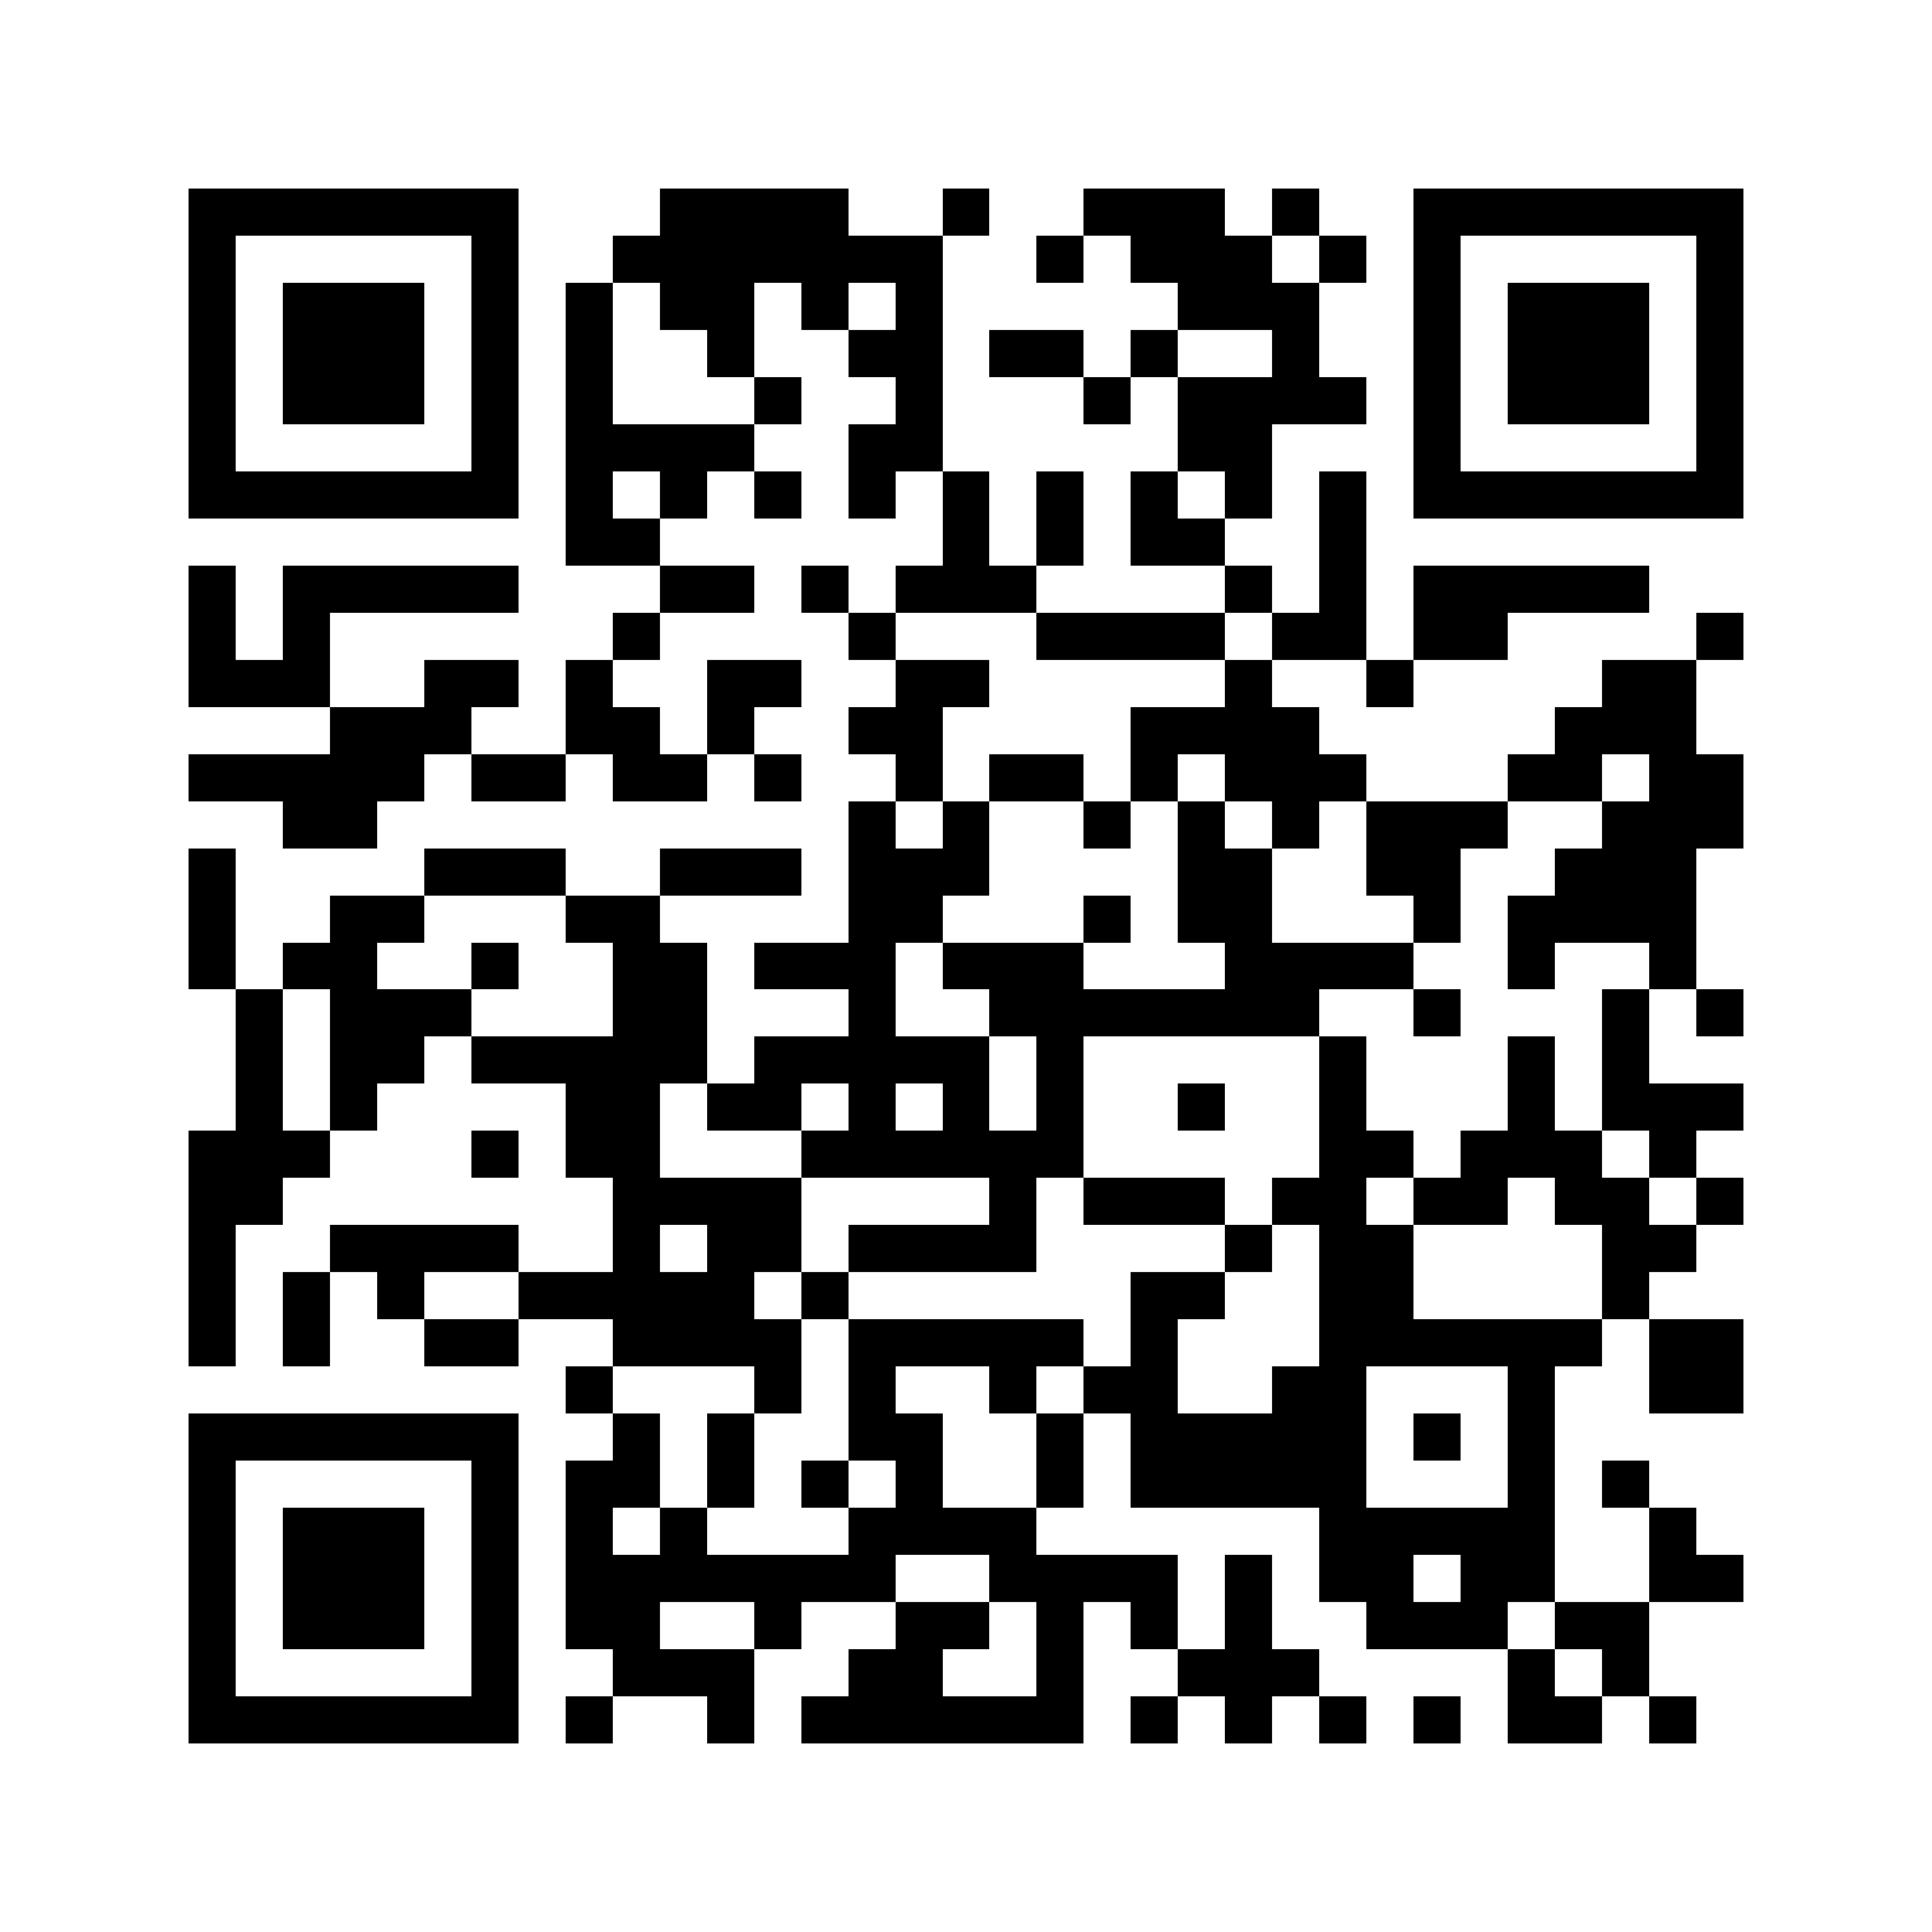
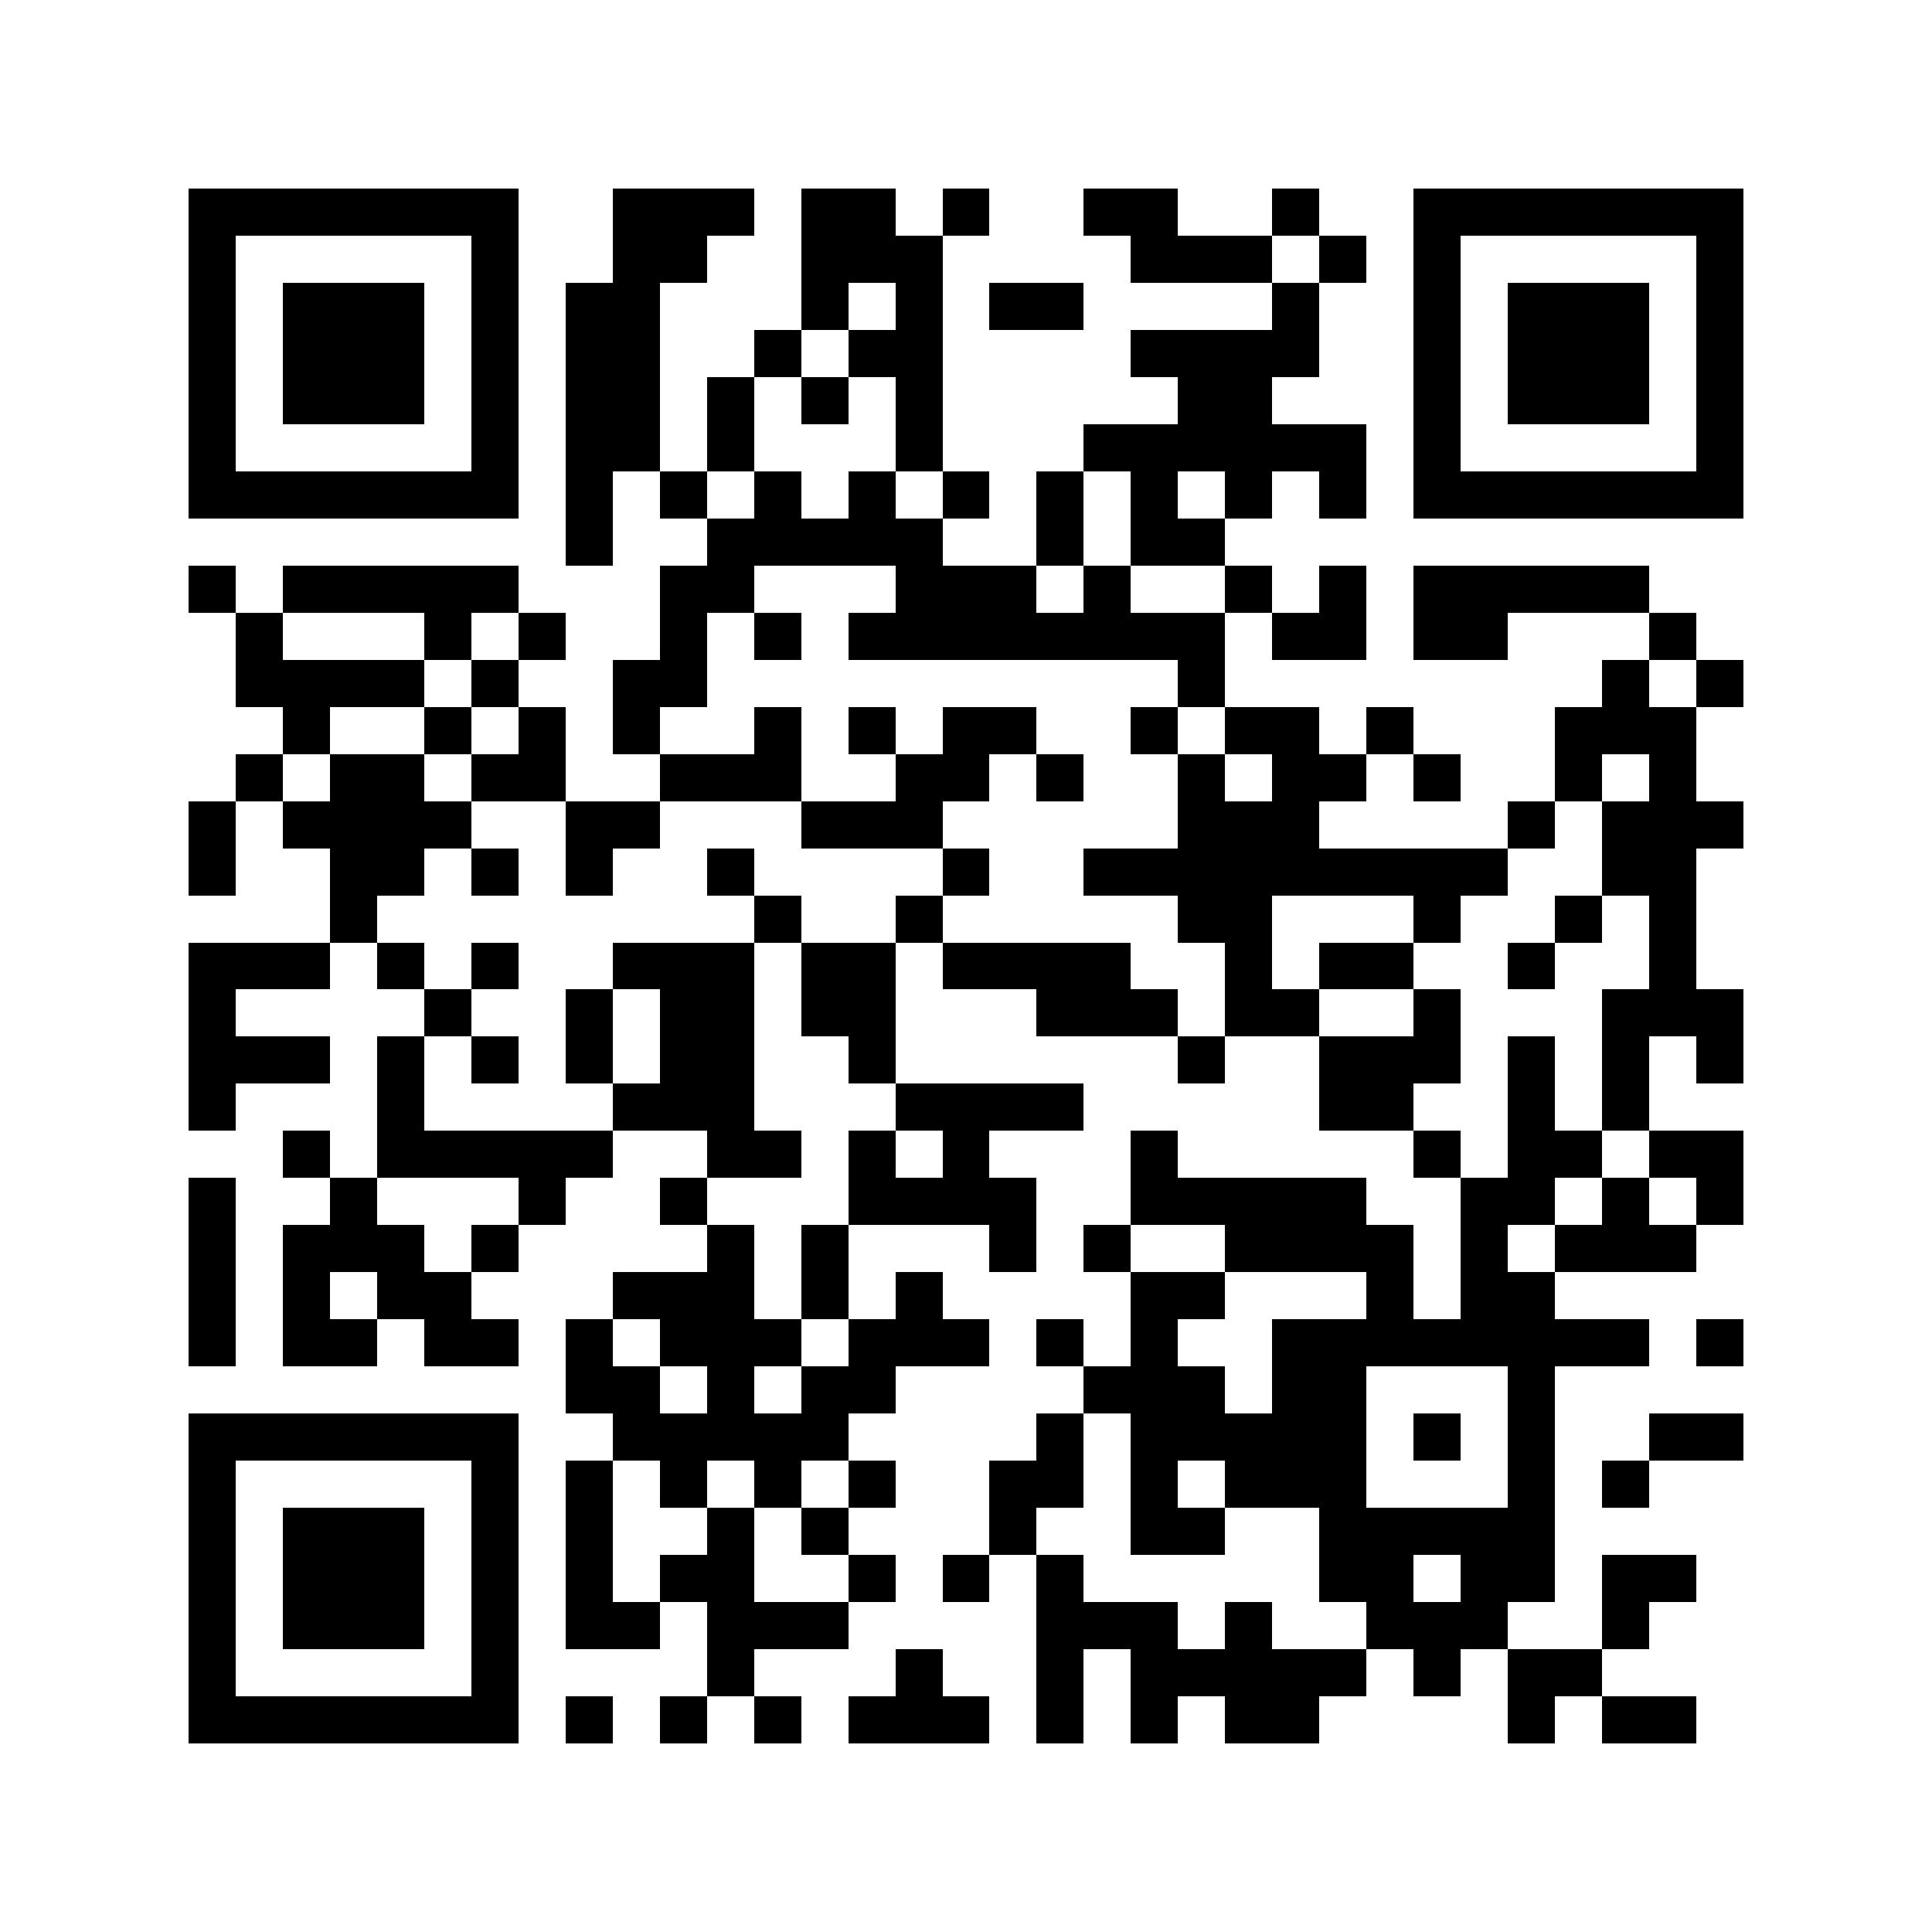
<svg xmlns="http://www.w3.org/2000/svg" viewBox="0 0 41 41" shape-rendering="crispEdges">
  <path fill="#ffffff" d="M0 0h41v41H0z" />
-   <path stroke="#000000" d="M4 4.5h7m3 0h4m2 0h1m2 0h3m1 0h1m2 0h7M4 5.5h1m5 0h1m2 0h7m2 0h1m1 0h3m1 0h1m1 0h1m5 0h1M4 6.5h1m1 0h3m1 0h1m1 0h1m1 0h2m1 0h1m1 0h1m5 0h3m2 0h1m1 0h3m1 0h1M4 7.5h1m1 0h3m1 0h1m1 0h1m2 0h1m2 0h2m1 0h2m1 0h1m2 0h1m2 0h1m1 0h3m1 0h1M4 8.5h1m1 0h3m1 0h1m1 0h1m3 0h1m2 0h1m3 0h1m1 0h4m1 0h1m1 0h3m1 0h1M4 9.5h1m5 0h1m1 0h4m2 0h2m5 0h2m3 0h1m5 0h1M4 10.5h7m1 0h1m1 0h1m1 0h1m1 0h1m1 0h1m1 0h1m1 0h1m1 0h1m1 0h1m1 0h7M12 11.5h2m6 0h1m1 0h1m1 0h2m2 0h1M4 12.5h1m1 0h5m3 0h2m1 0h1m1 0h3m4 0h1m1 0h1m1 0h5M4 13.5h1m1 0h1m6 0h1m4 0h1m3 0h4m1 0h2m1 0h2m4 0h1M4 14.5h3m2 0h2m1 0h1m2 0h2m2 0h2m5 0h1m2 0h1m4 0h2M7 15.5h3m2 0h2m1 0h1m2 0h2m4 0h4m5 0h3M4 16.5h5m1 0h2m1 0h2m1 0h1m2 0h1m1 0h2m1 0h1m1 0h3m3 0h2m1 0h2M6 17.5h2m10 0h1m1 0h1m2 0h1m1 0h1m1 0h1m1 0h3m2 0h3M4 18.5h1m4 0h3m2 0h3m1 0h3m4 0h2m2 0h2m2 0h3M4 19.5h1m2 0h2m3 0h2m4 0h2m3 0h1m1 0h2m3 0h1m1 0h4M4 20.5h1m1 0h2m2 0h1m2 0h2m1 0h3m1 0h3m3 0h4m2 0h1m2 0h1M5 21.5h1m1 0h3m3 0h2m3 0h1m2 0h7m2 0h1m3 0h1m1 0h1M5 22.5h1m1 0h2m1 0h5m1 0h5m1 0h1m5 0h1m3 0h1m1 0h1M5 23.5h1m1 0h1m4 0h2m1 0h2m1 0h1m1 0h1m1 0h1m2 0h1m2 0h1m3 0h1m1 0h3M4 24.5h3m3 0h1m1 0h2m3 0h6m5 0h2m1 0h3m1 0h1M4 25.5h2m7 0h4m4 0h1m1 0h3m1 0h2m1 0h2m1 0h2m1 0h1M4 26.5h1m2 0h4m2 0h1m1 0h2m1 0h4m4 0h1m1 0h2m4 0h2M4 27.5h1m1 0h1m1 0h1m2 0h5m1 0h1m6 0h2m2 0h2m4 0h1M4 28.5h1m1 0h1m2 0h2m2 0h4m1 0h5m1 0h1m3 0h6m1 0h2M12 29.5h1m3 0h1m1 0h1m2 0h1m1 0h2m2 0h2m3 0h1m2 0h2M4 30.5h7m2 0h1m1 0h1m2 0h2m2 0h1m1 0h5m1 0h1m1 0h1M4 31.5h1m5 0h1m1 0h2m1 0h1m1 0h1m1 0h1m2 0h1m1 0h5m3 0h1m1 0h1M4 32.5h1m1 0h3m1 0h1m1 0h1m1 0h1m3 0h4m6 0h5m2 0h1M4 33.5h1m1 0h3m1 0h1m1 0h7m2 0h4m1 0h1m1 0h2m1 0h2m2 0h2M4 34.5h1m1 0h3m1 0h1m1 0h2m2 0h1m2 0h2m1 0h1m1 0h1m1 0h1m2 0h3m1 0h2M4 35.5h1m5 0h1m2 0h3m2 0h2m2 0h1m2 0h3m4 0h1m1 0h1M4 36.5h7m1 0h1m2 0h1m1 0h6m1 0h1m1 0h1m1 0h1m1 0h1m1 0h2m1 0h1" />
+   <path stroke="#000000" d="M4 4.5h7m2 0h3m1 0h2m1 0h1m2 0h2m2 0h1m2 0h7M4 5.5h1m5 0h1m2 0h2m2 0h3m4 0h3m1 0h1m1 0h1m5 0h1M4 6.5h1m1 0h3m1 0h1m1 0h2m3 0h1m1 0h1m1 0h2m4 0h1m2 0h1m1 0h3m1 0h1M4 7.5h1m1 0h3m1 0h1m1 0h2m2 0h1m1 0h2m4 0h4m2 0h1m1 0h3m1 0h1M4 8.5h1m1 0h3m1 0h1m1 0h2m1 0h1m1 0h1m1 0h1m5 0h2m3 0h1m1 0h3m1 0h1M4 9.5h1m5 0h1m1 0h2m1 0h1m3 0h1m3 0h6m1 0h1m5 0h1M4 10.5h7m1 0h1m1 0h1m1 0h1m1 0h1m1 0h1m1 0h1m1 0h1m1 0h1m1 0h1m1 0h7M12 11.5h1m2 0h5m2 0h1m1 0h2M4 12.5h1m1 0h5m3 0h2m3 0h3m1 0h1m2 0h1m1 0h1m1 0h5M5 13.5h1m3 0h1m1 0h1m2 0h1m1 0h1m1 0h8m1 0h2m1 0h2m3 0h1M5 14.5h4m1 0h1m2 0h2m10 0h1m8 0h1m1 0h1M6 15.5h1m2 0h1m1 0h1m1 0h1m2 0h1m1 0h1m1 0h2m2 0h1m1 0h2m1 0h1m3 0h3M5 16.5h1m1 0h2m1 0h2m2 0h3m2 0h2m1 0h1m2 0h1m1 0h2m1 0h1m2 0h1m1 0h1M4 17.5h1m1 0h4m2 0h2m3 0h3m5 0h3m4 0h1m1 0h3M4 18.5h1m2 0h2m1 0h1m1 0h1m2 0h1m4 0h1m2 0h9m2 0h2M7 19.5h1m8 0h1m2 0h1m5 0h2m3 0h1m2 0h1m1 0h1M4 20.5h3m1 0h1m1 0h1m2 0h3m1 0h2m1 0h4m2 0h1m1 0h2m2 0h1m2 0h1M4 21.5h1m4 0h1m2 0h1m1 0h2m1 0h2m3 0h3m1 0h2m2 0h1m3 0h3M4 22.5h3m1 0h1m1 0h1m1 0h1m1 0h2m2 0h1m6 0h1m2 0h3m1 0h1m1 0h1m1 0h1M4 23.5h1m3 0h1m4 0h3m3 0h4m5 0h2m2 0h1m1 0h1M6 24.5h1m1 0h5m2 0h2m1 0h1m1 0h1m3 0h1m5 0h1m1 0h2m1 0h2M4 25.5h1m2 0h1m3 0h1m2 0h1m3 0h4m2 0h5m2 0h2m1 0h1m1 0h1M4 26.5h1m1 0h3m1 0h1m4 0h1m1 0h1m3 0h1m1 0h1m2 0h4m1 0h1m1 0h3M4 27.5h1m1 0h1m1 0h2m3 0h3m1 0h1m1 0h1m4 0h2m3 0h1m1 0h2M4 28.5h1m1 0h2m1 0h2m1 0h1m1 0h3m1 0h3m1 0h1m1 0h1m2 0h8m1 0h1M12 29.5h2m1 0h1m1 0h2m4 0h3m1 0h2m3 0h1M4 30.5h7m2 0h5m4 0h1m1 0h5m1 0h1m1 0h1m2 0h2M4 31.5h1m5 0h1m1 0h1m1 0h1m1 0h1m1 0h1m2 0h2m1 0h1m1 0h3m3 0h1m1 0h1M4 32.5h1m1 0h3m1 0h1m1 0h1m2 0h1m1 0h1m3 0h1m2 0h2m2 0h5M4 33.5h1m1 0h3m1 0h1m1 0h1m1 0h2m2 0h1m1 0h1m1 0h1m5 0h2m1 0h2m1 0h2M4 34.5h1m1 0h3m1 0h1m1 0h2m1 0h3m4 0h3m1 0h1m2 0h3m2 0h1M4 35.5h1m5 0h1m4 0h1m3 0h1m2 0h1m1 0h5m1 0h1m1 0h2M4 36.5h7m1 0h1m1 0h1m1 0h1m1 0h3m1 0h1m1 0h1m1 0h2m4 0h1m1 0h2" />
</svg>
